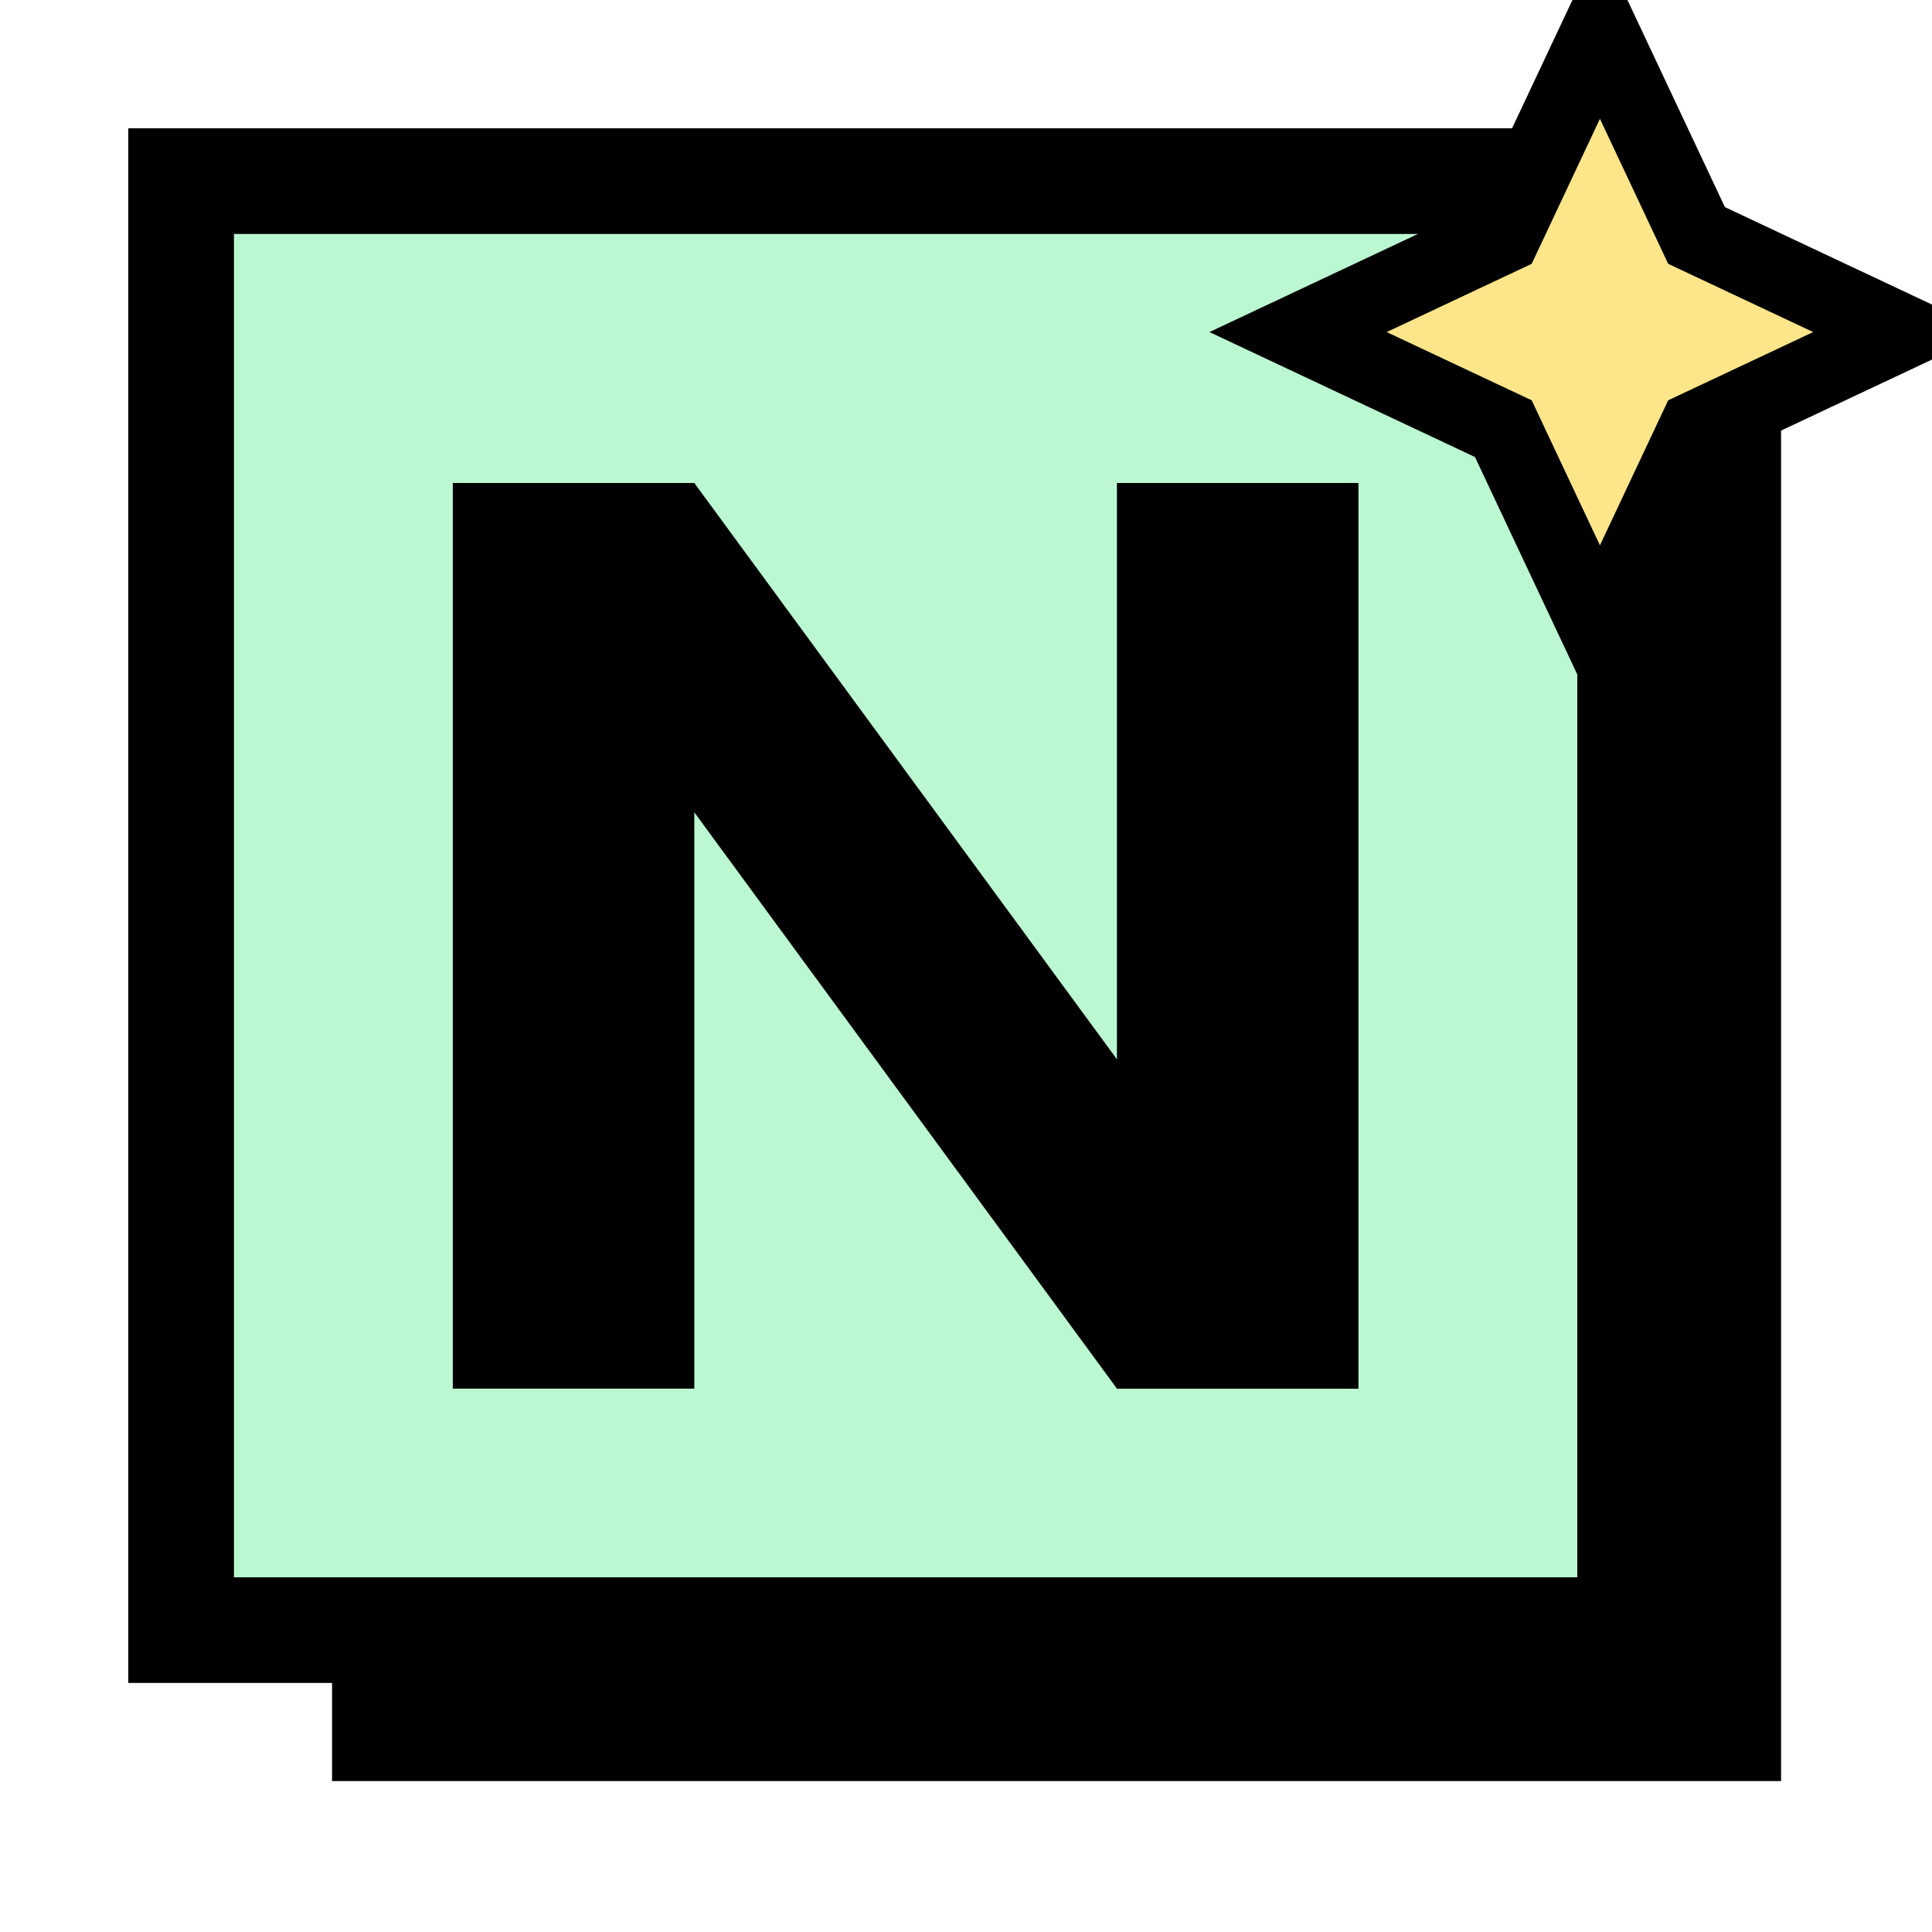
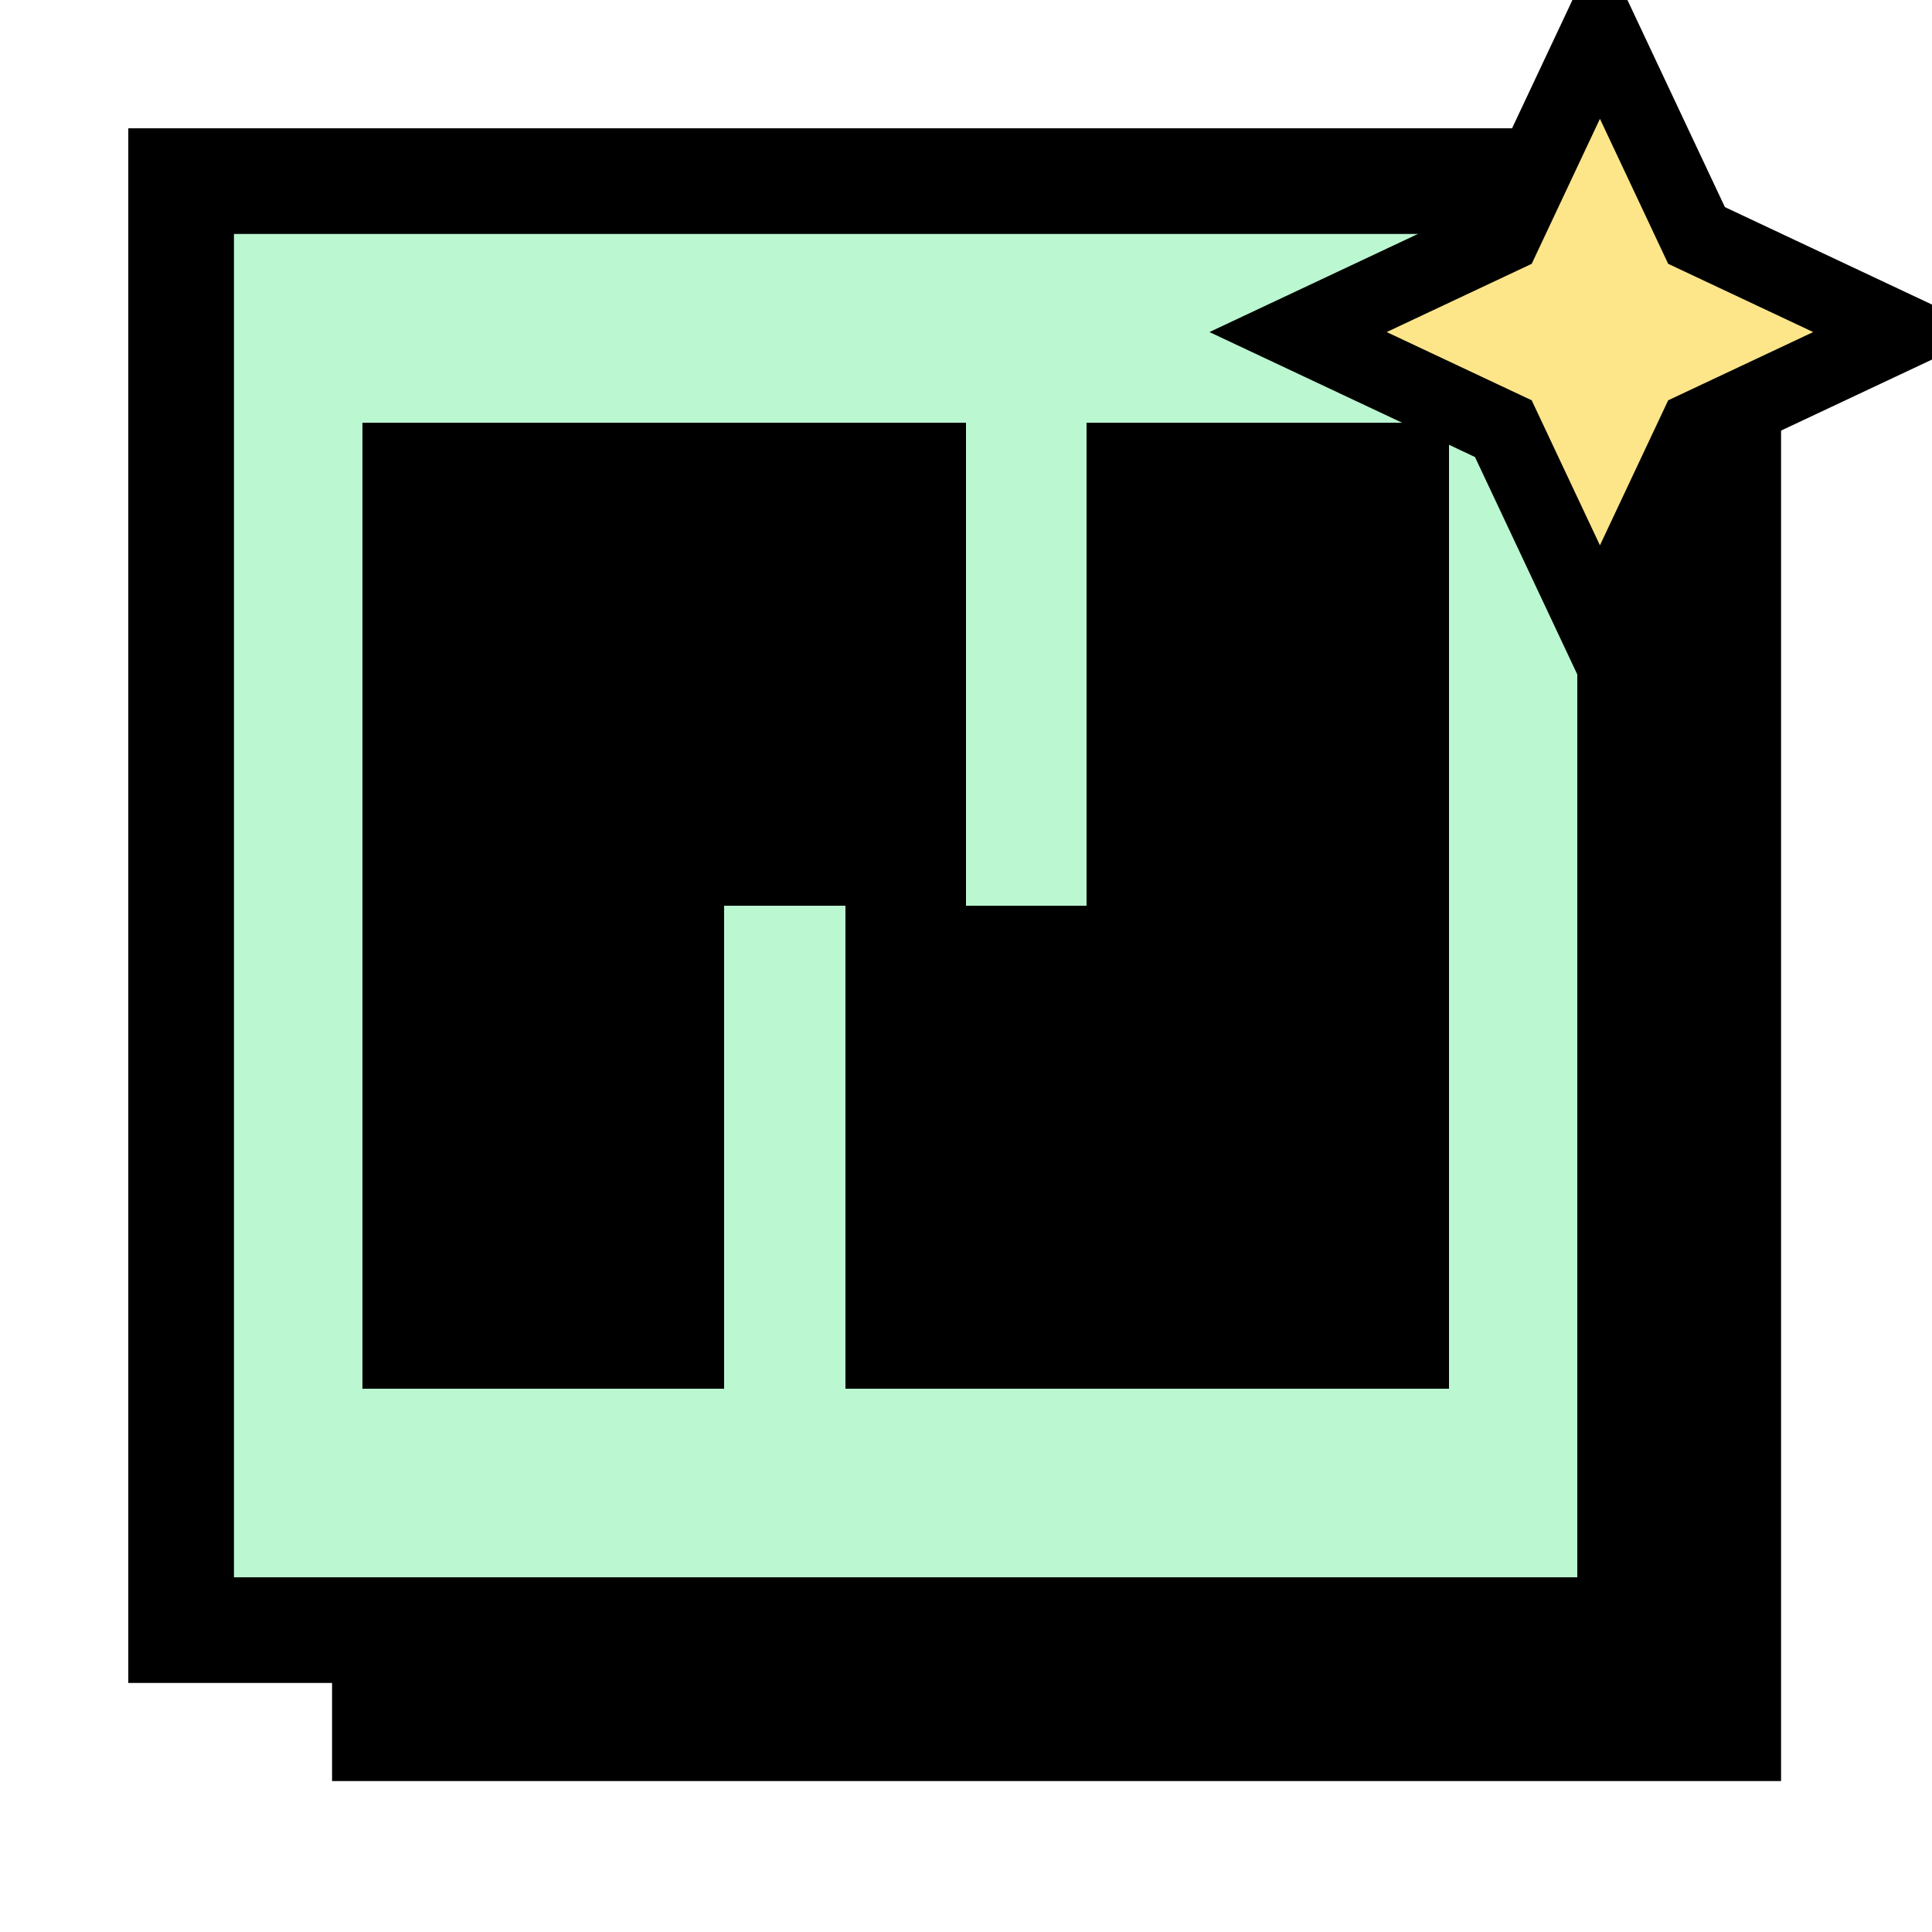
<svg xmlns="http://www.w3.org/2000/svg" viewBox="0 0 64 64" width="64" height="64">
  <rect x="11" y="11" width="48" height="48" fill="#000" />
  <rect x="6" y="6" width="48" height="48" fill="#BBF7D0" stroke="#000" stroke-width="3.5" stroke-linejoin="miter" stroke-linecap="square" />
-   <rect x="15" y="16" width="8" height="30" fill="#000" />
-   <rect x="37" y="16" width="8" height="30" fill="#000" />
-   <polygon points="15,16 23,16 45,46 37,46" fill="#000" />
+   <path shape-rendering="crispEdges" fill="#000" d="M12 14h12v32h-12zM36 14h12v32h-12zM24 14h8v16h-8zM28 30h8v16h-8z" />
  <polygon points="53.0,1.0 56.2,7.8 63.0,11.0 56.2,14.2 53.0,21.0 49.8,14.2 43.0,11.0 49.8,7.8" fill="#FDE68A" stroke="#000" stroke-width="2.5" stroke-linejoin="miter" />
</svg>
